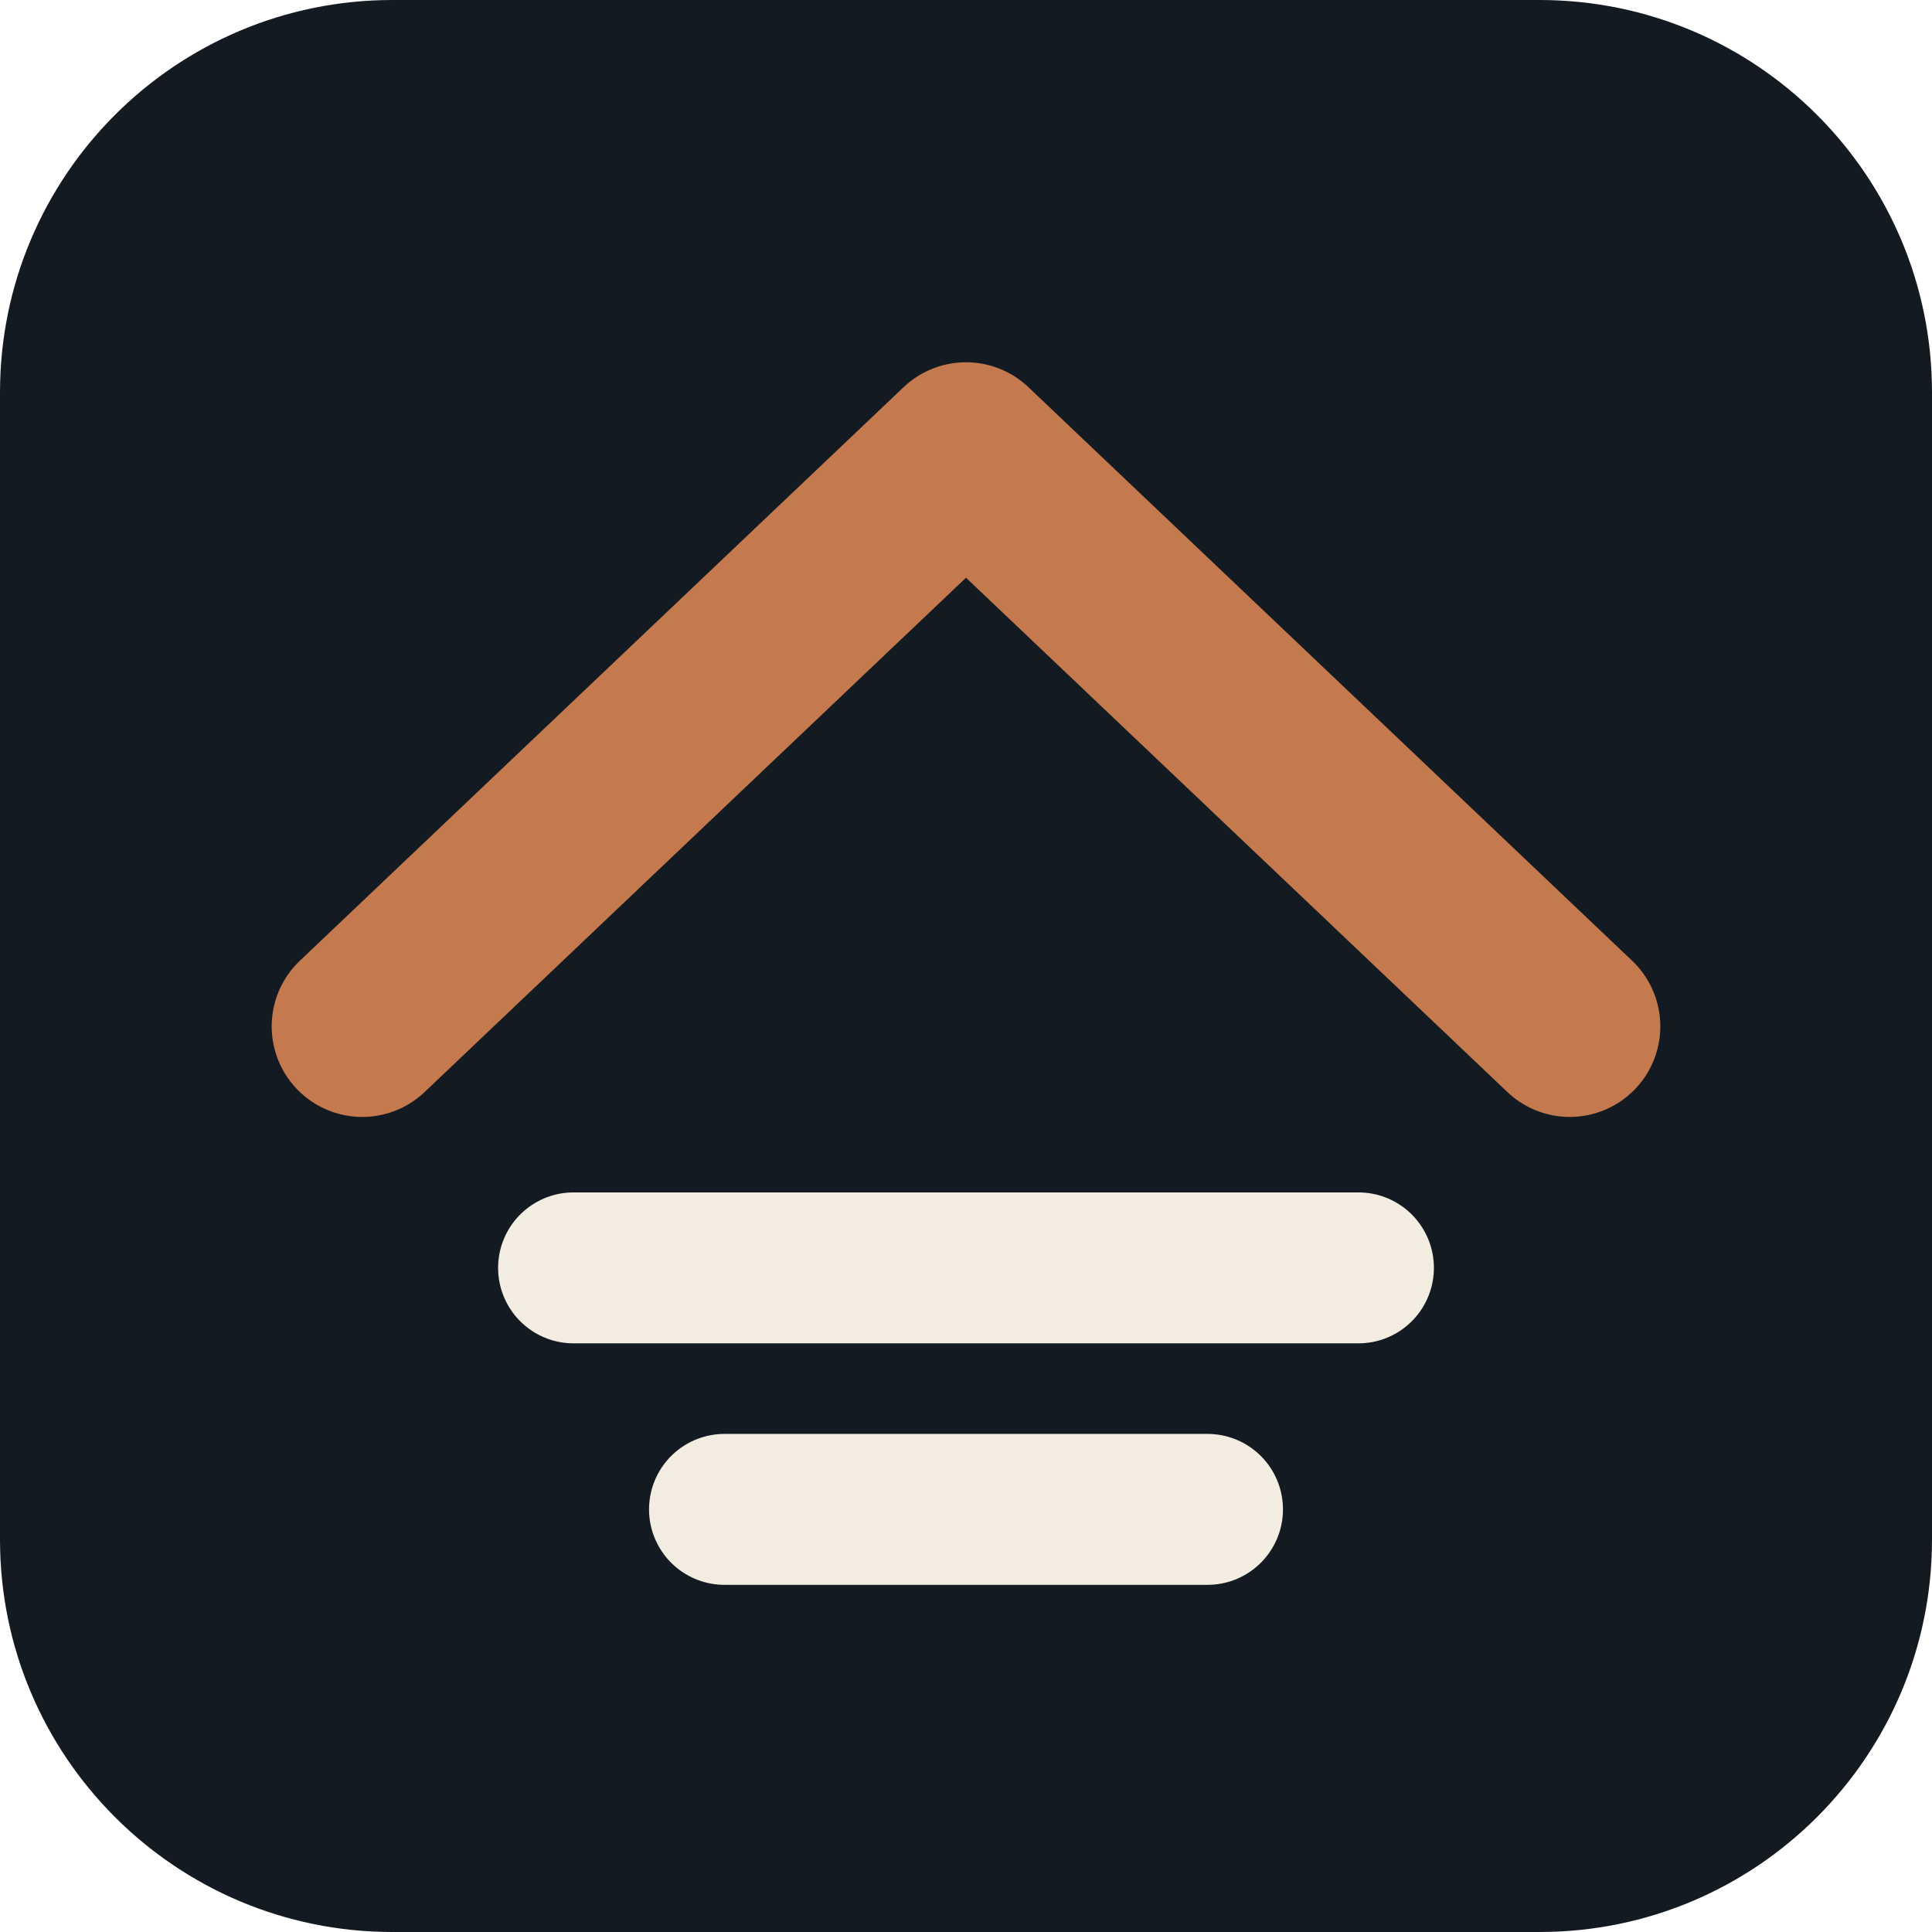
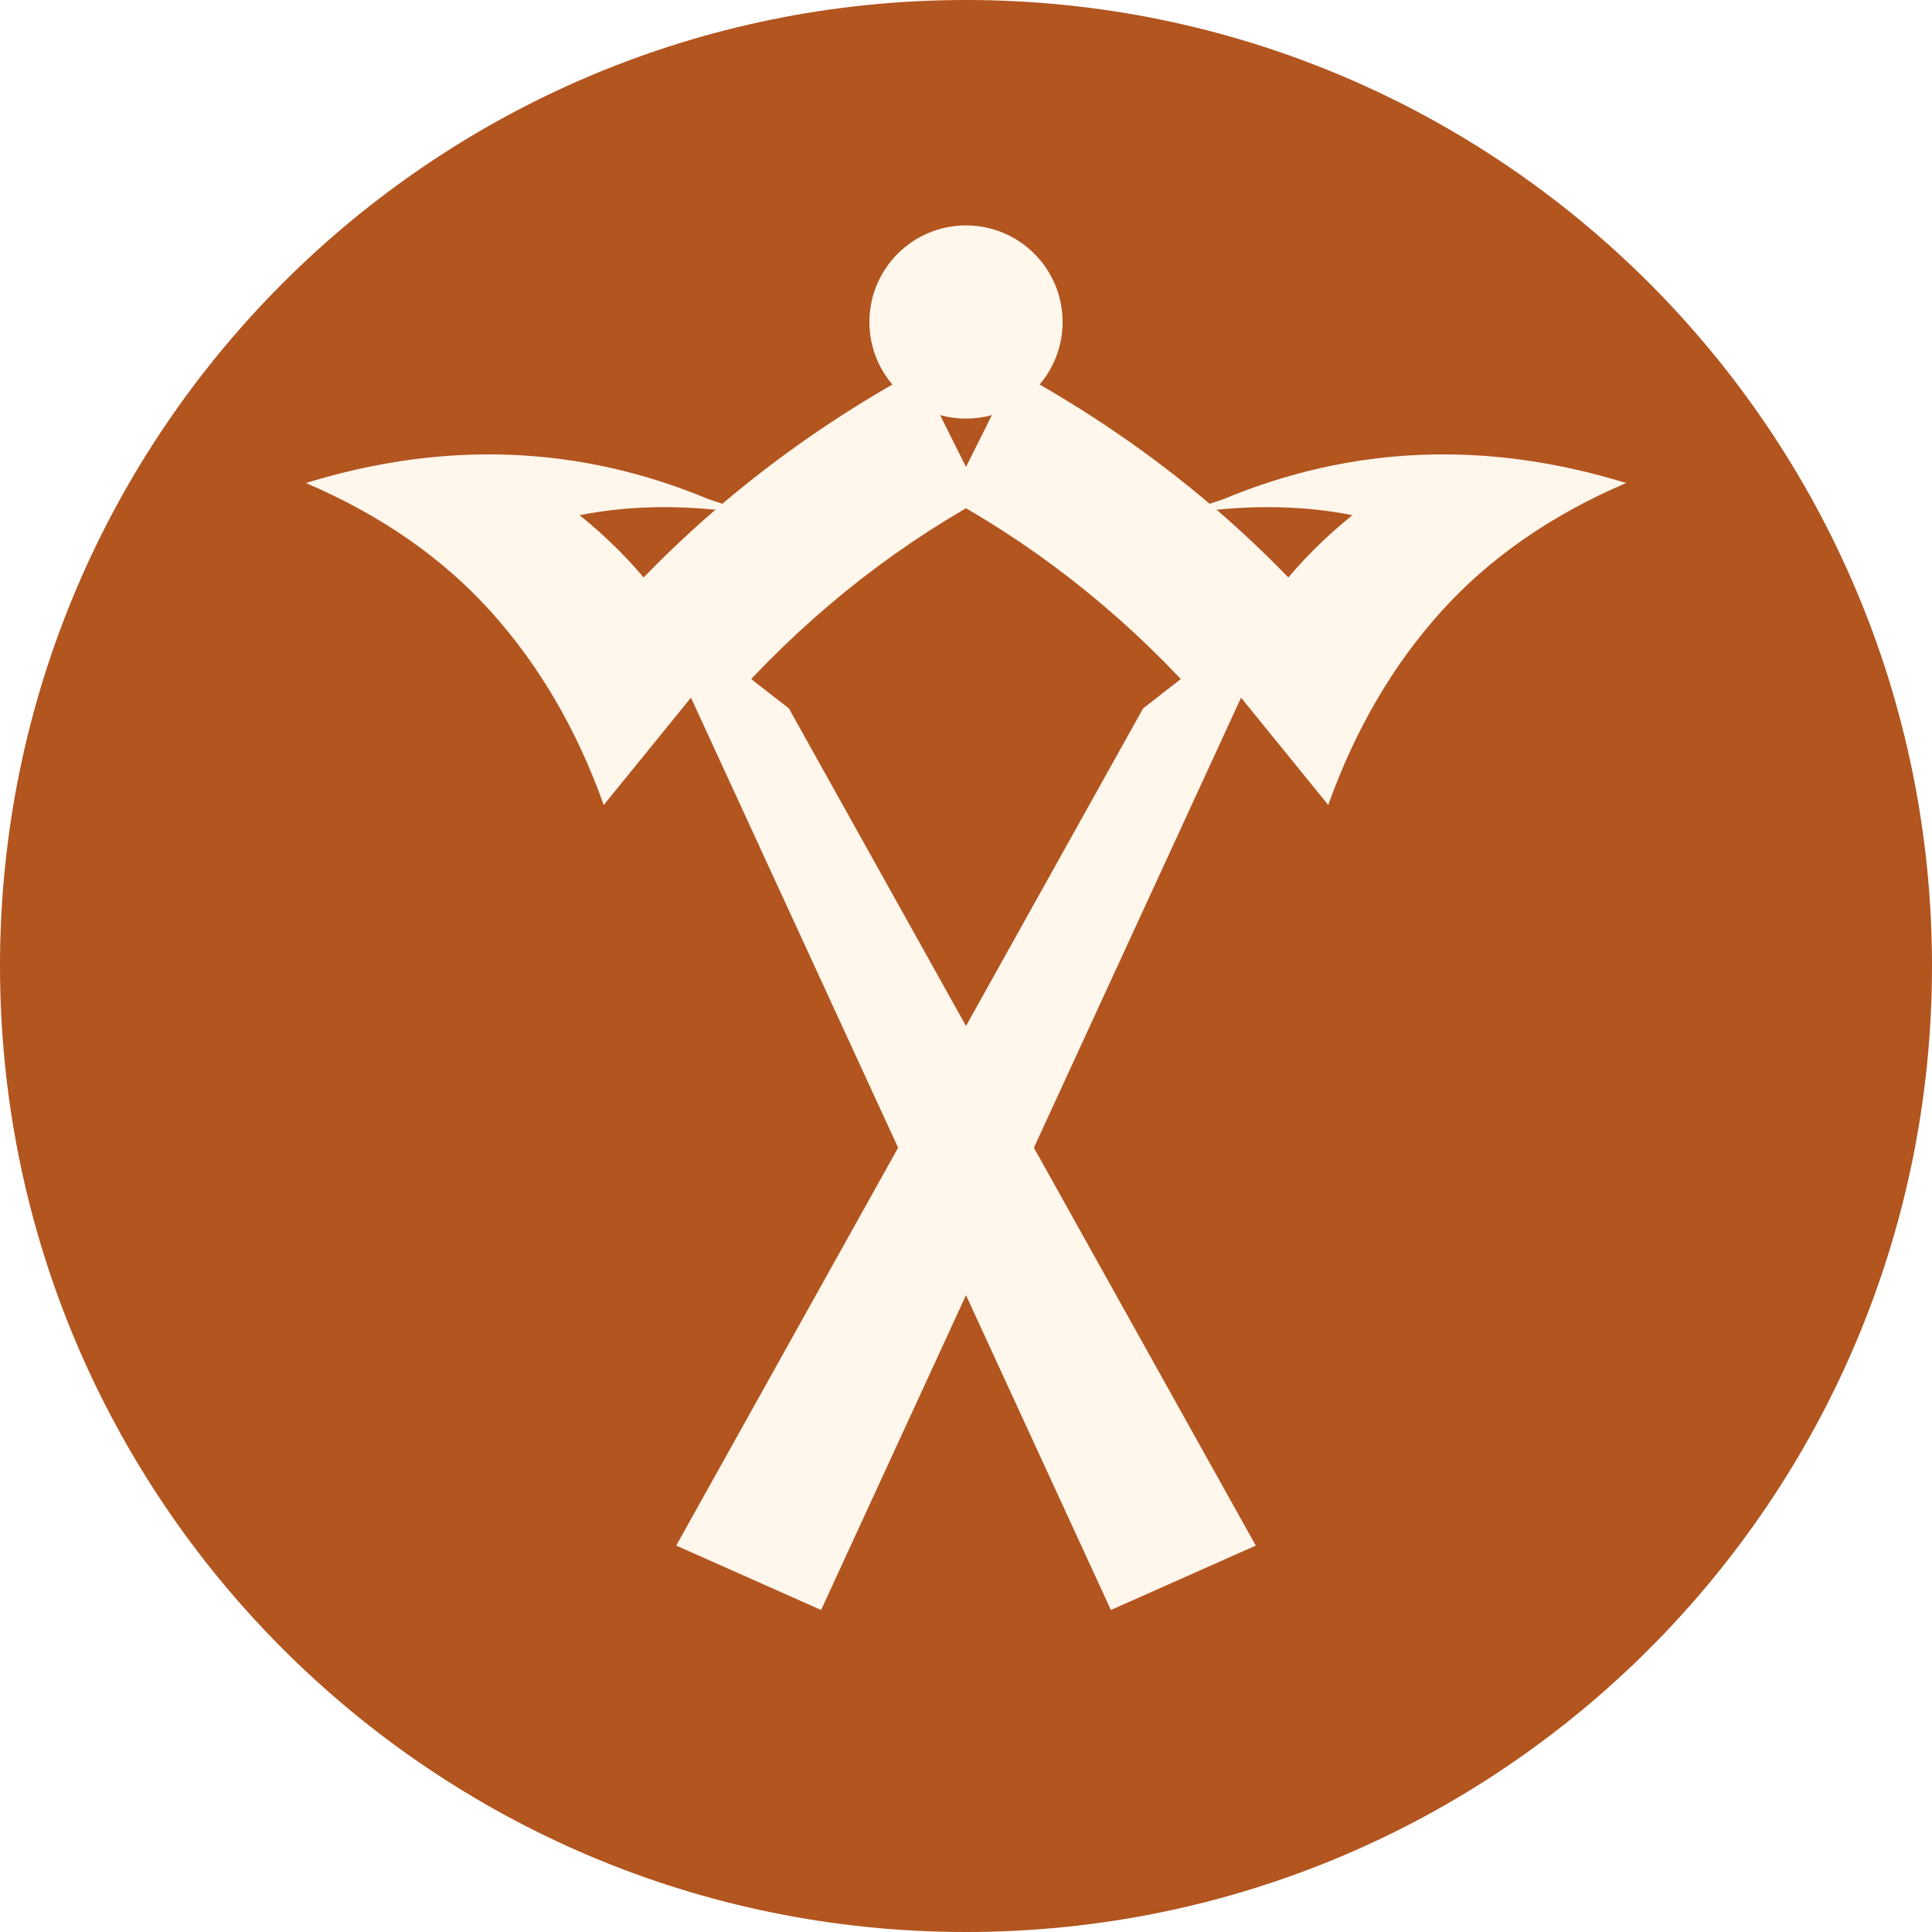
- <svg xmlns="http://www.w3.org/2000/svg" viewBox="0 0 64 64">
-   <rect width="64" height="64" rx="13" fill="#141A21" />
-   <path d="M12 34 32 15l20 19" fill="none" stroke="#C4794F" stroke-width="6" stroke-linecap="round" stroke-linejoin="round" />
-   <path d="M19 42h26M24 50h16" stroke="#F3ECE1" stroke-width="5" stroke-linecap="round" />
+ <svg xmlns="http://www.w3.org/2000/svg" viewBox="0 0 120 120">
+   <circle cx="60" cy="60" r="60" fill="#B2551F" />
+   <g fill="#FFF6EC">
+     <circle cx="60" cy="20" r="6" />
+     <g id="h">
+       <path d="M57 23 q-11 6 -19 15 l7 6 q7 -8 16 -13 Z" />
+       <path d="M44 31 q-12 -5 -25 -1 q7 3 11.5 8 q4.5 5 7 12 l6.5 -8 q-3 -6 -8 -10 q5 -1 11 0 Z" />
+       <path d="M40 37 L49 44 L78 96 L69 100 Z" />
+     </g>
+     <use href="#h" transform="translate(120,0) scale(-1,1)" />
+   </g>
</svg>
